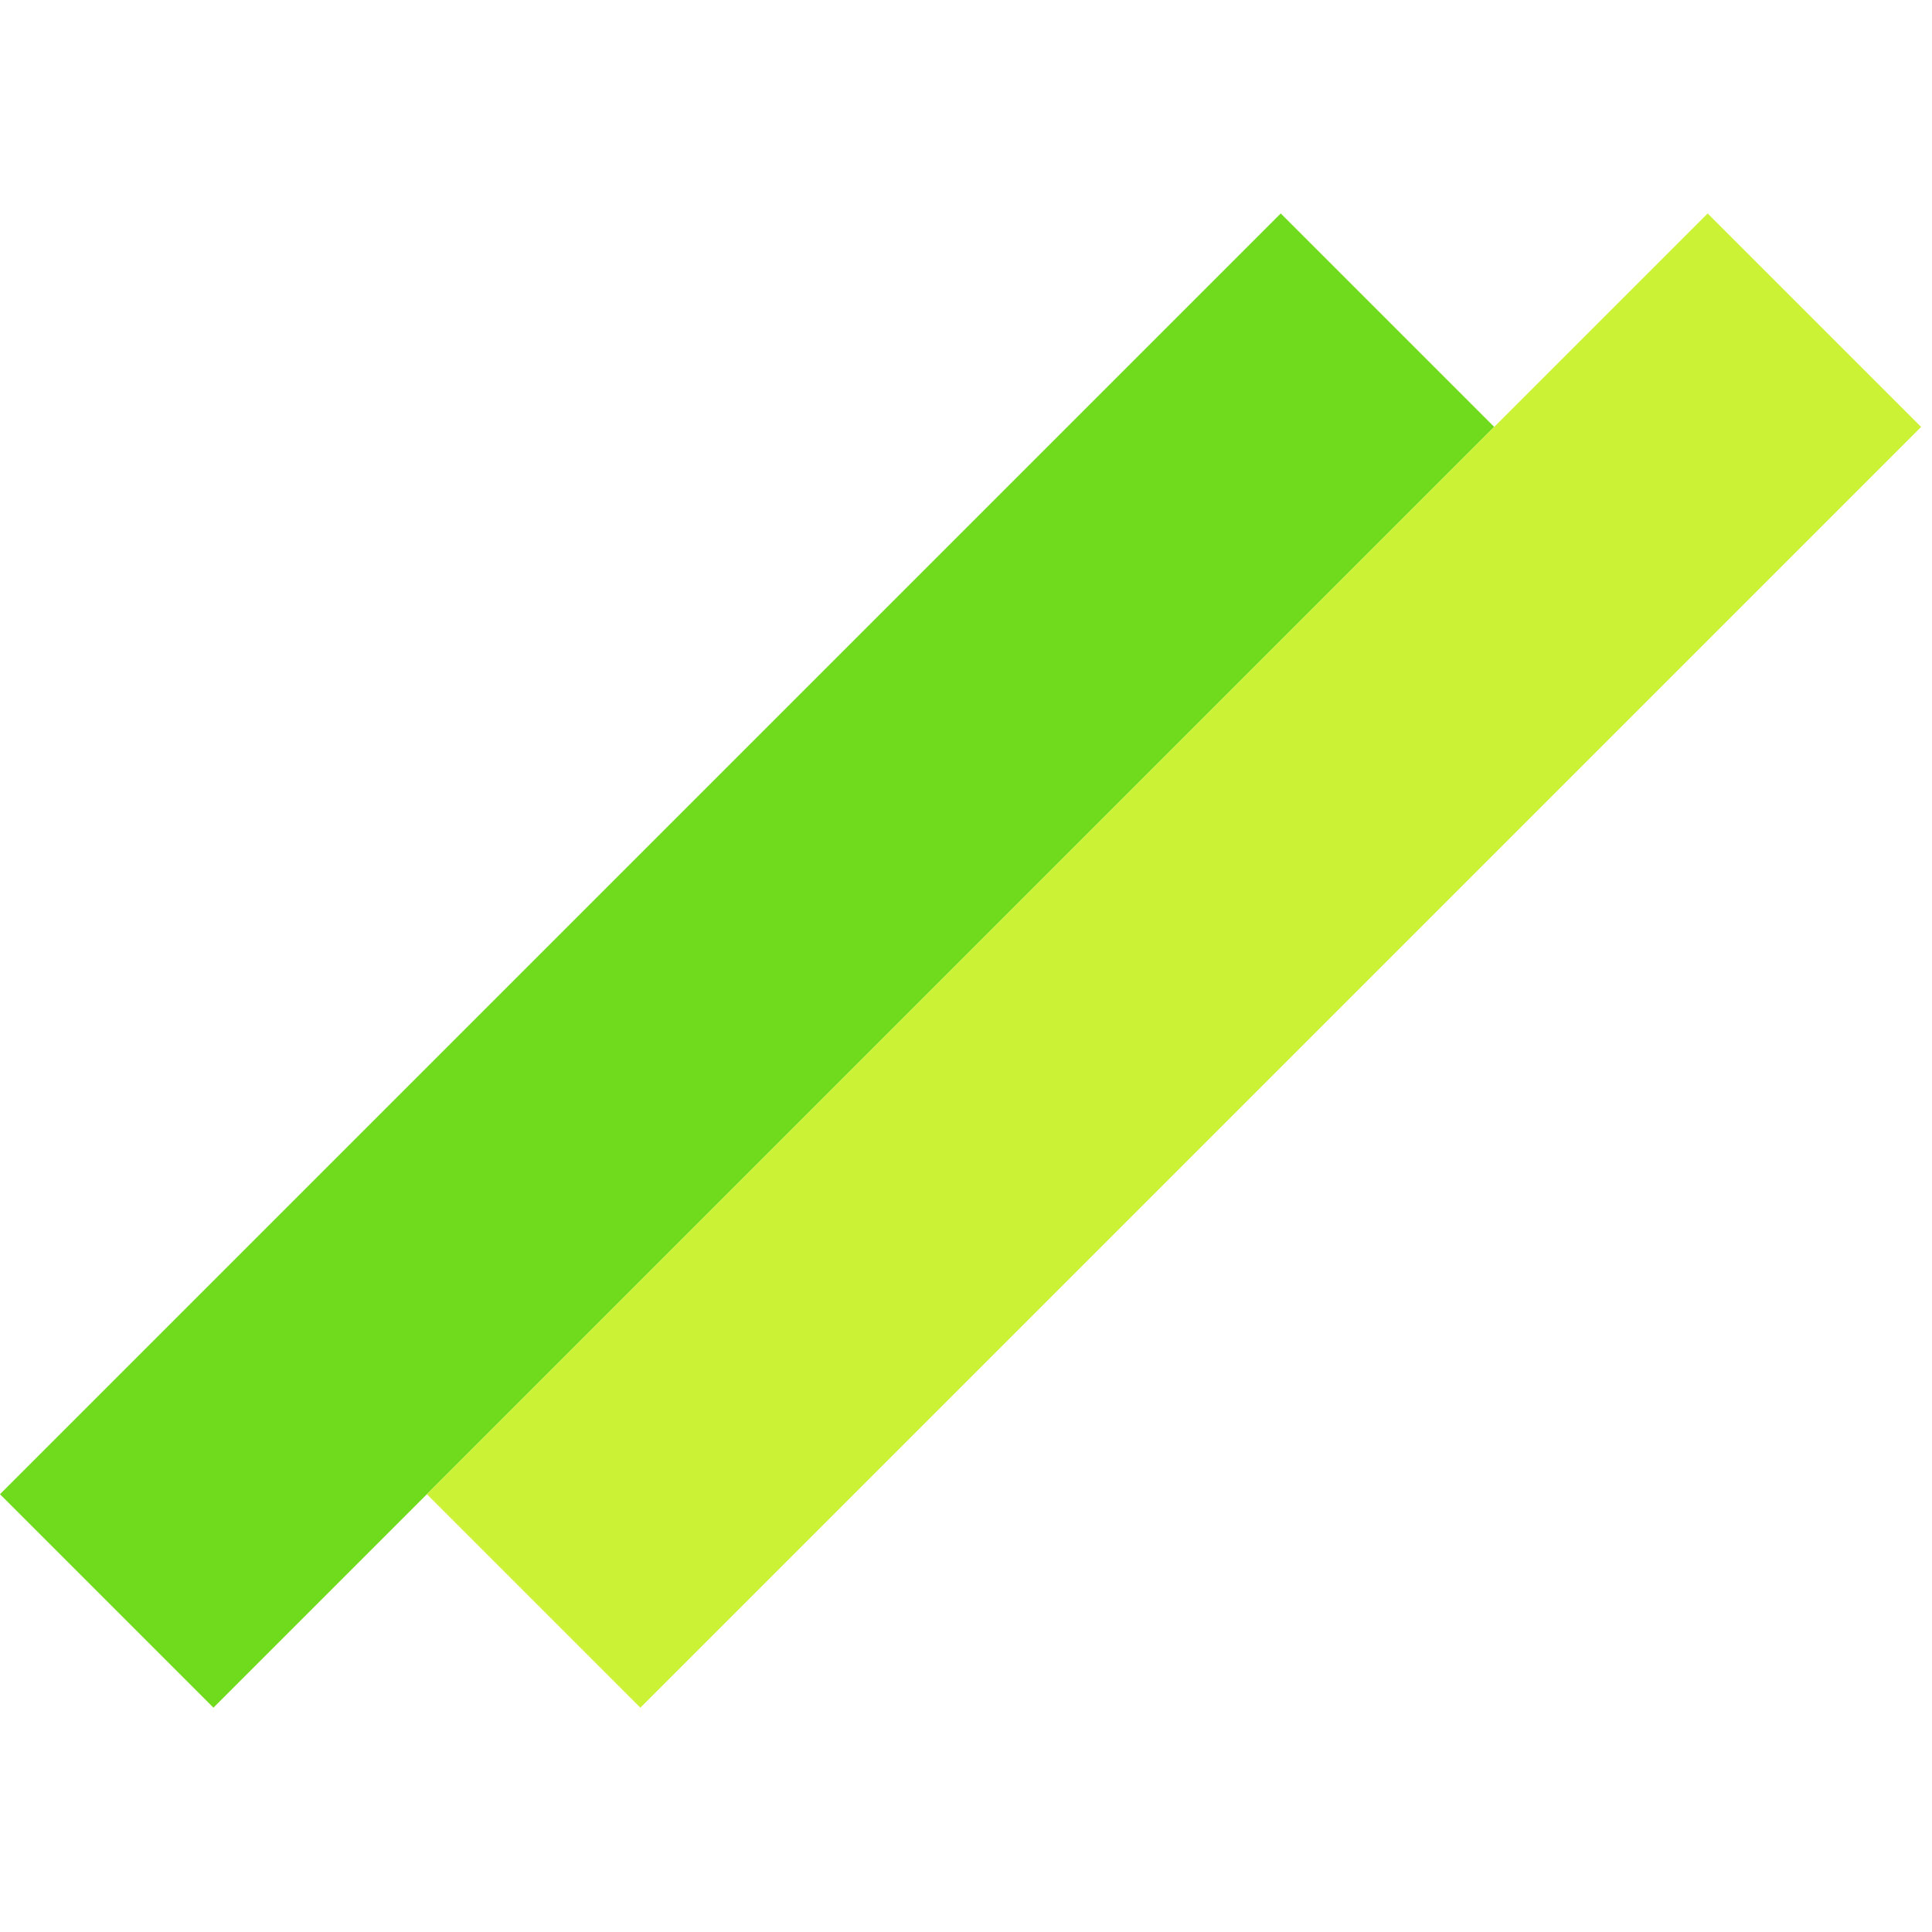
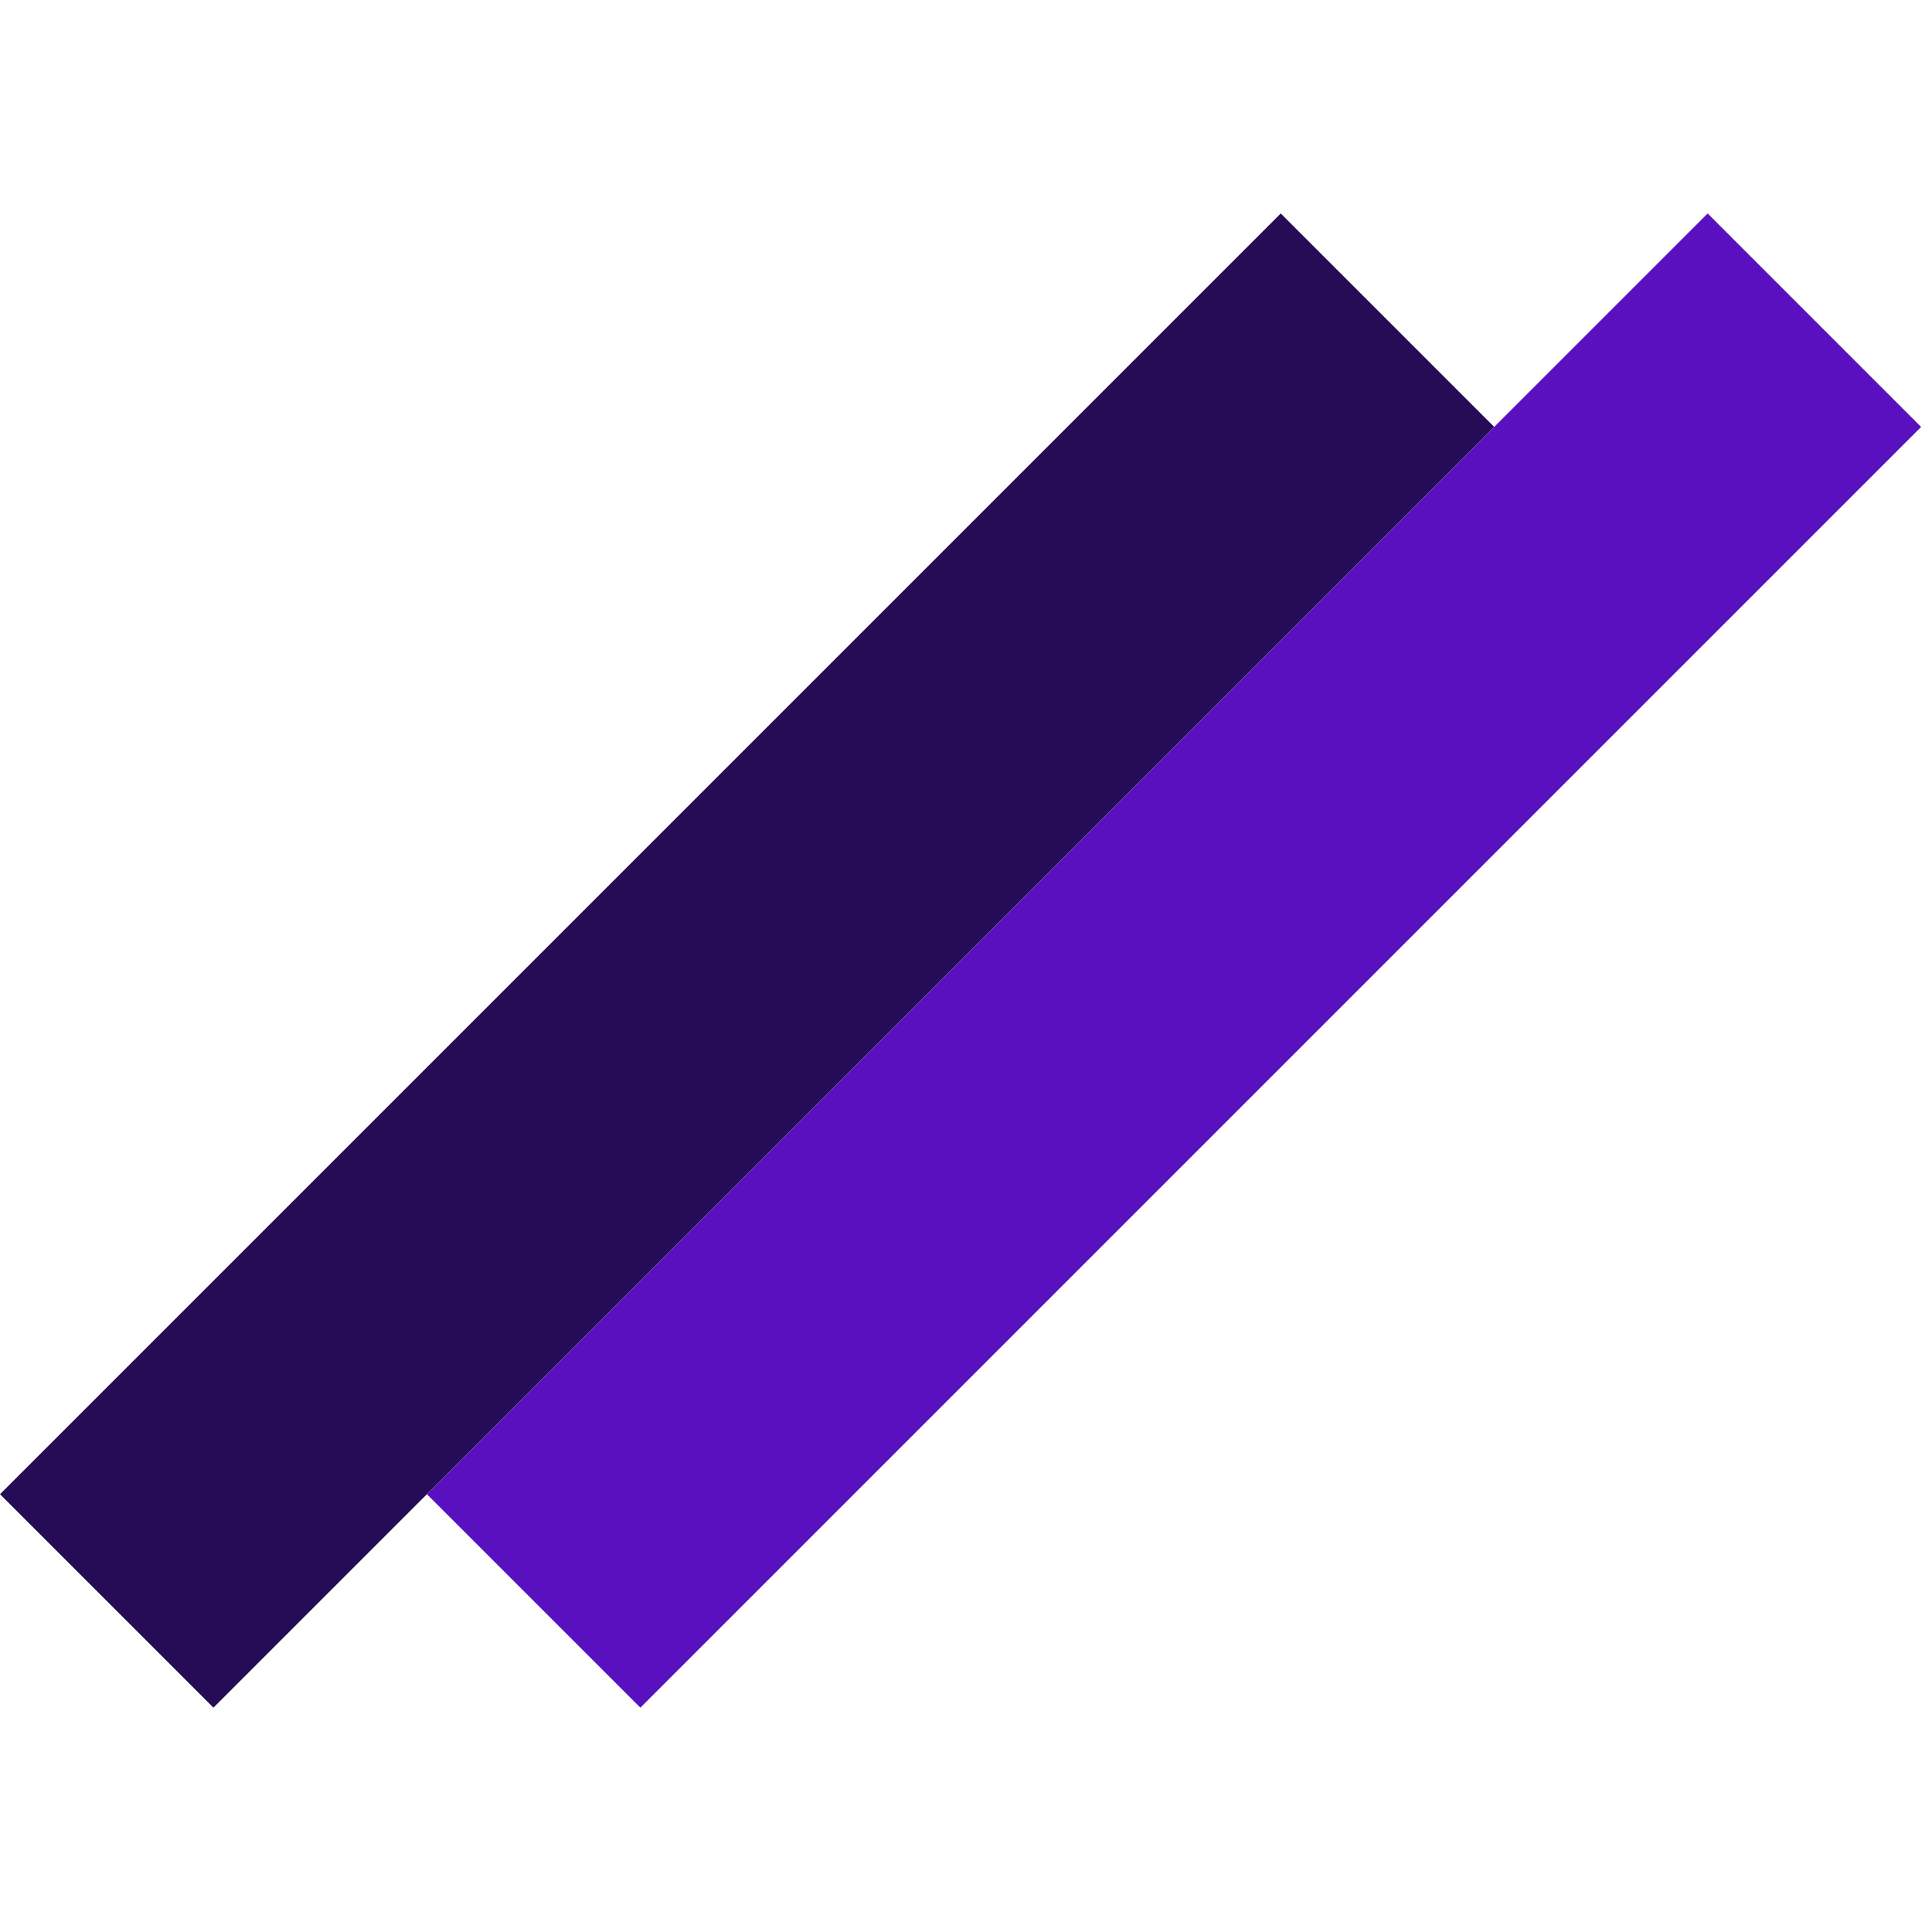
<svg xmlns="http://www.w3.org/2000/svg" width="128" height="128" viewBox="0 0 128 128" fill="none">
-   <rect y="98.995" width="120" height="20" transform="rotate(-45 0 98.9949)" fill="#70DA1C" />
-   <rect x="28.284" y="98.995" width="120" height="20" transform="rotate(-45 28.2842 98.9949)" fill="#CCF235" />
+   <rect y="98.995" width="120" height="20" transform="rotate(-45 0 98.9949)" fill="#260C54" />
+   <rect x="28.284" y="98.995" width="120" height="20" transform="rotate(-45 28.2842 98.9949)" fill="#5911BF" />
</svg>
